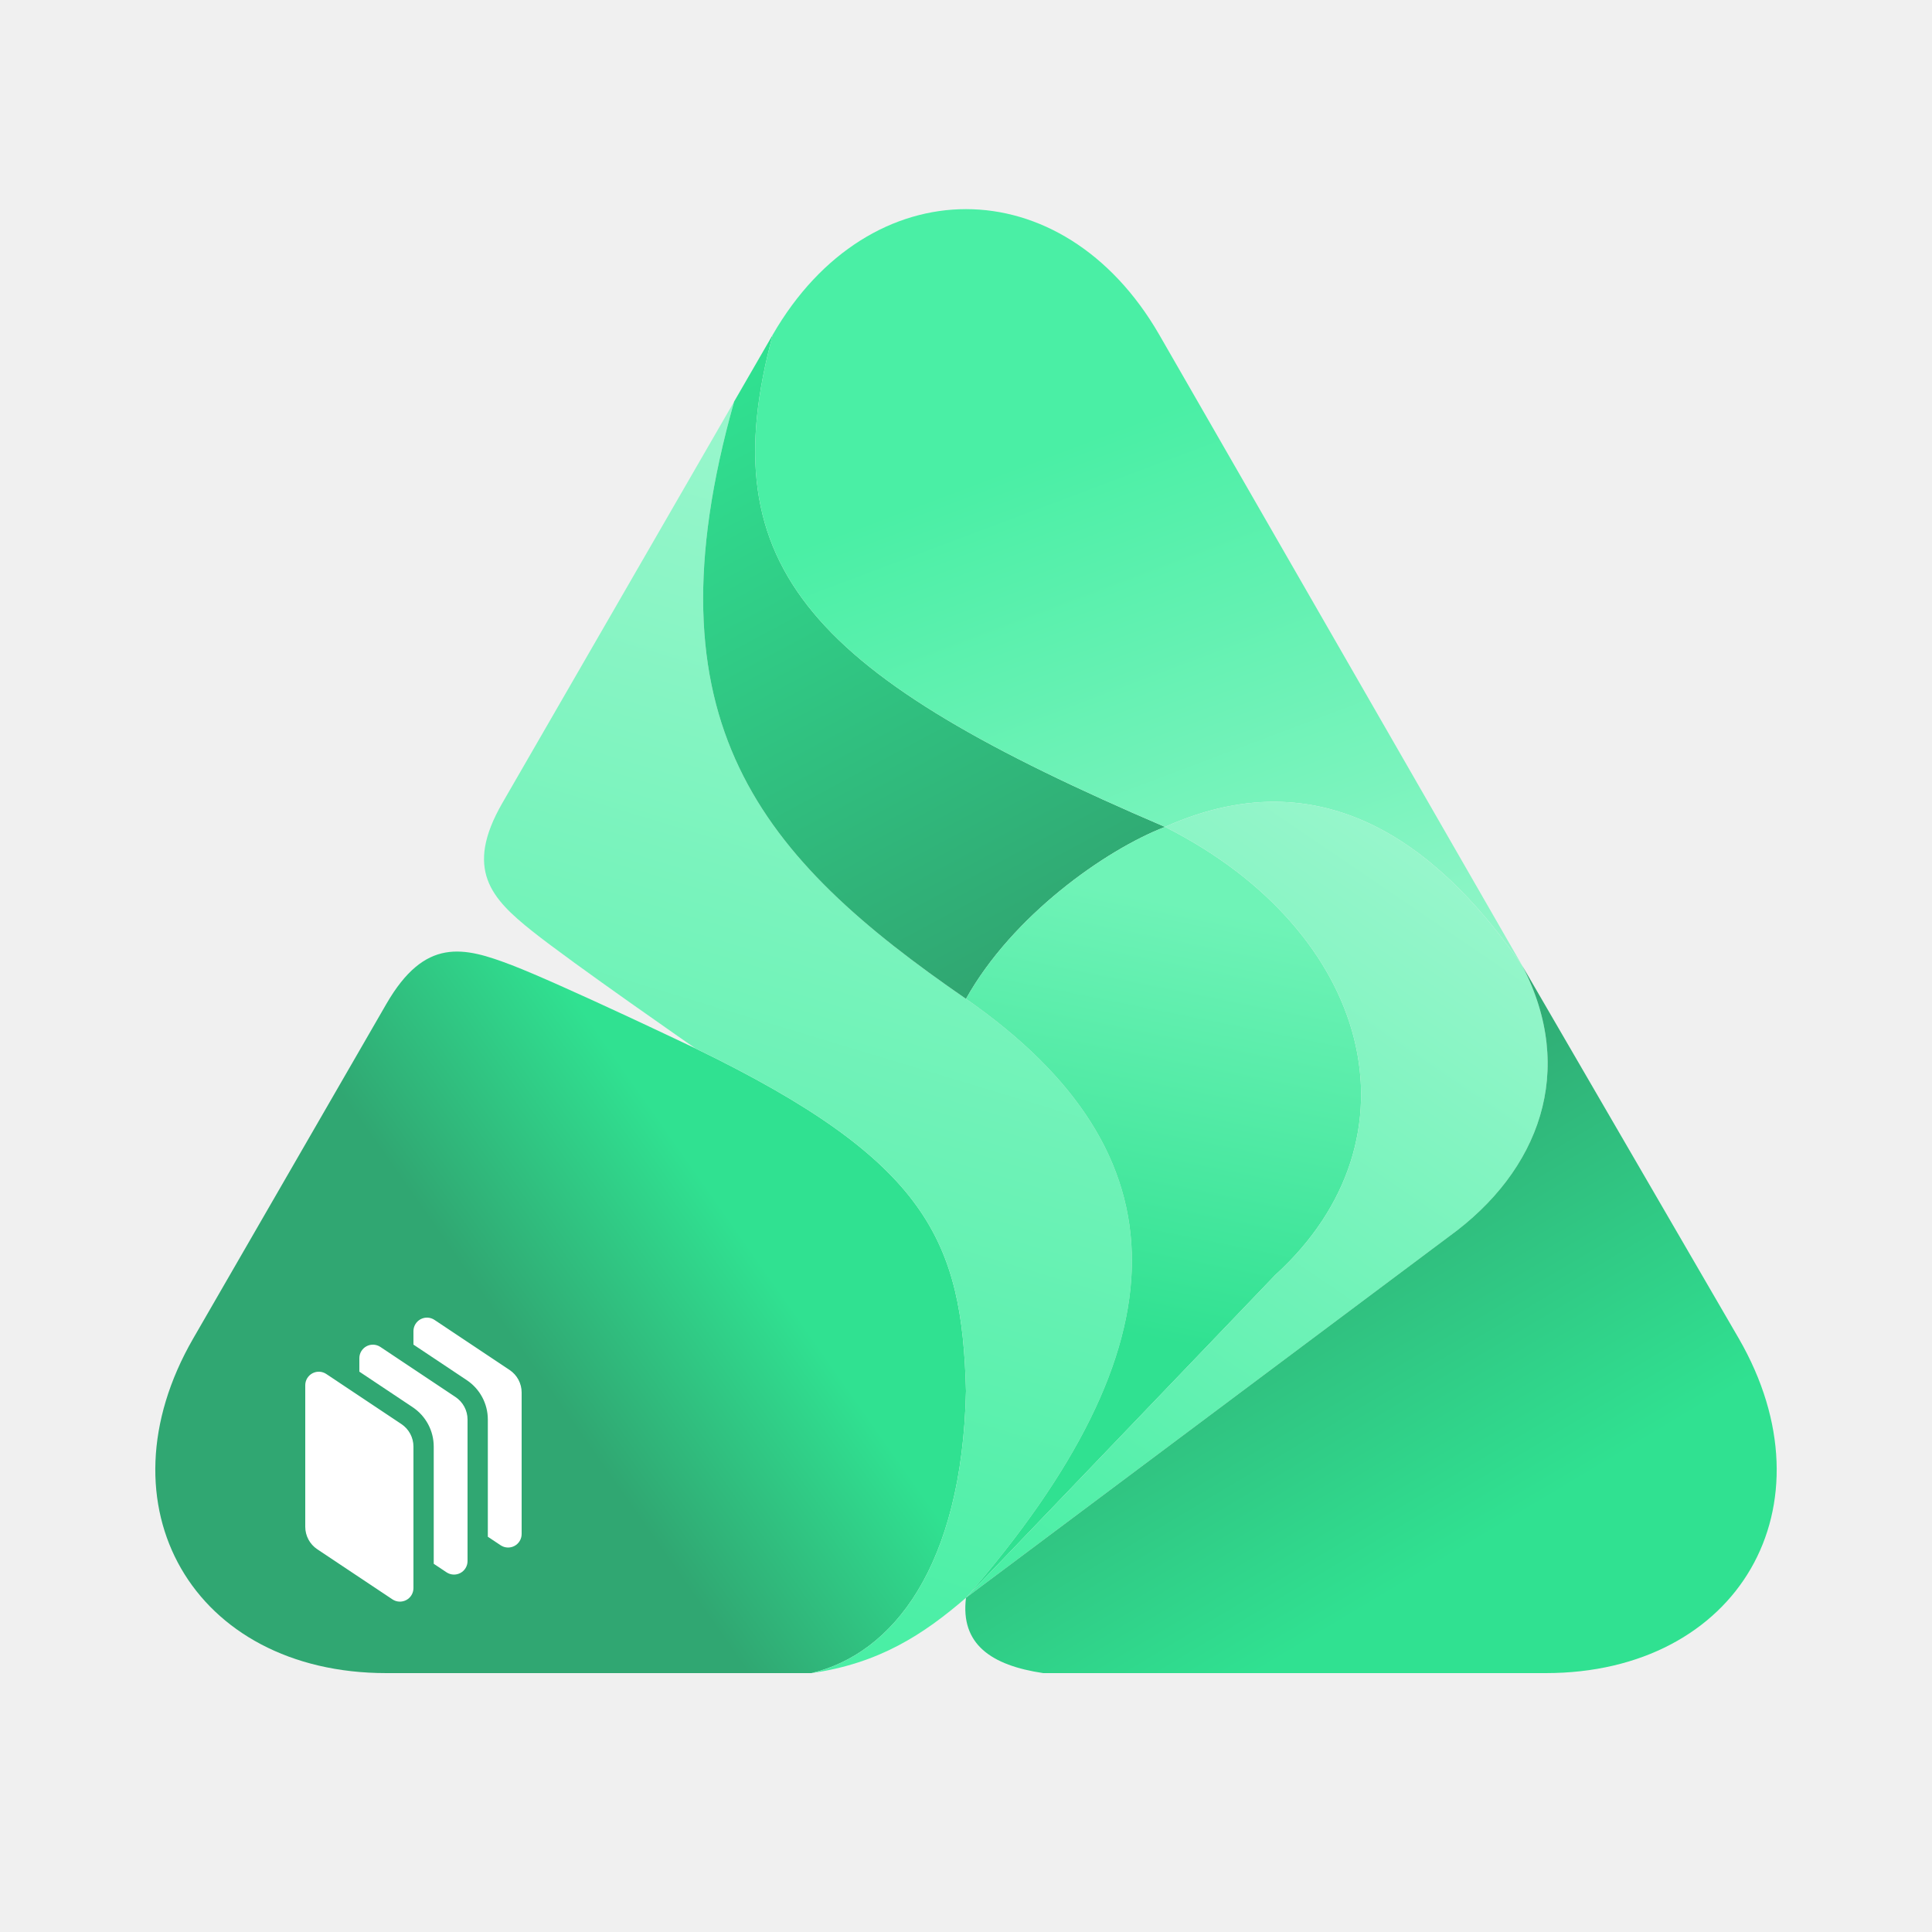
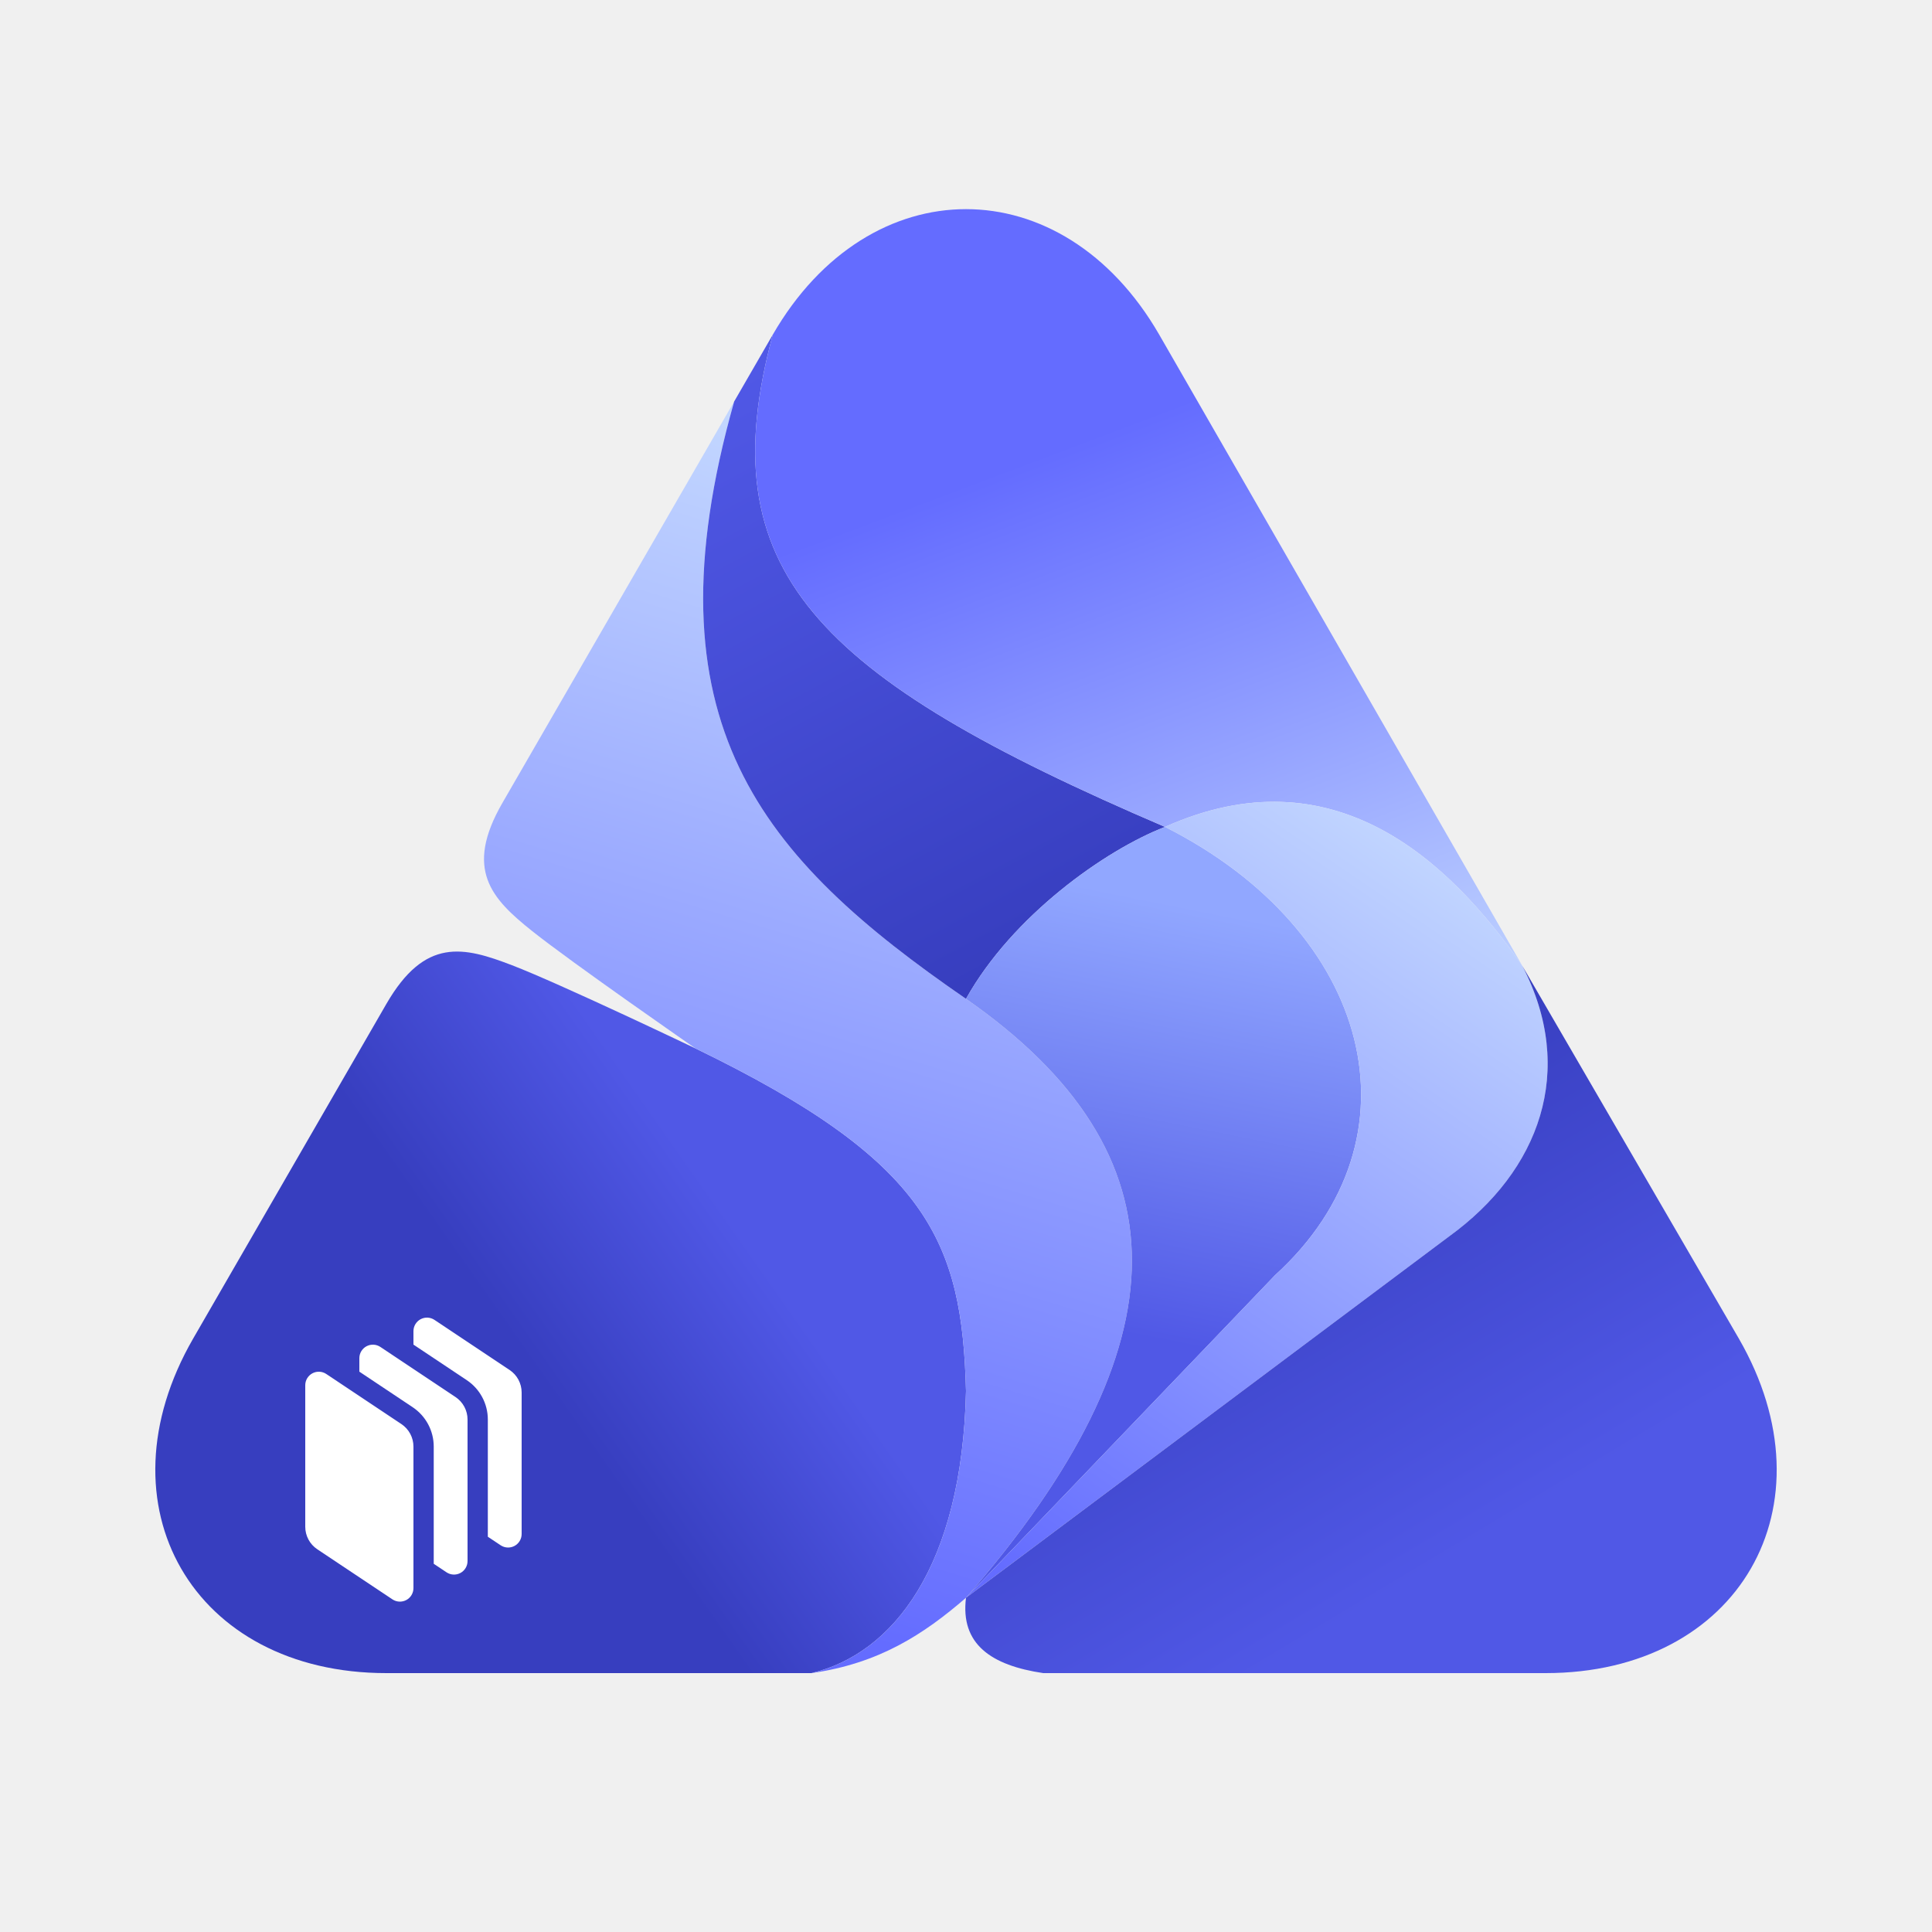
<svg xmlns="http://www.w3.org/2000/svg" width="100%" height="100%" version="1.1" viewBox="0 0 1000 1000">
  <g>
    <path d="M 200,866 C 100,866 50,779.4 100,692.8 L 200,519.6 C 220,485 240,490 265,499.6 S 360,542.68 360,542.68 C 480.5,601 498,642.5 500,720 C 498,811 462,856 420,866" fill="url(#LinearGradient)" fill-rule="nonzero" opacity="1" stroke="none" />
    <path d="M 420,866 C 455,861 478,846 500,827 C 614,696 615,597 500,517 C 394,444 333,374 380,207.82 L 260,415.67 C 240.22,450 254.37,465.1 275.28,481.79 S 360,542.68 360,542.68 C 480.5,601 498,642.5 500,720 C 498,811 462,856 420,866" fill="url(#LinearGradient_2)" fill-rule="nonzero" opacity="1" stroke="none" />
    <path d="M 500,517 C 394,444 333,374 380,207.82 L 400,173.2 C 367,295 421,350 603,428 C 572,440 524,474 500,517" fill="url(#LinearGradient_3)" fill-rule="nonzero" opacity="1" stroke="none" />
    <path d="M 500,827 L 660,660 C 738,589 710,482 603,428 C 572,440 524,474 500,517 C 615,597 614,696 500,827" fill="url(#LinearGradient_4)" fill-rule="nonzero" opacity="1" stroke="none" />
    <path d="M 400,173.2 C 367,295 421,350 603,428 C 690,389, 750,445 788,500 L 600,173.2 C 550,86.6 450,86.6 400,173.2" fill="url(#LinearGradient_5)" fill-rule="nonzero" opacity="1" stroke="none" />
    <path d="M 500,827 L 660,660 C 738,589 710,482 603,428 C 690,389, 750,445 788,500 C 816,554 797,606 750,640 L 500,827" fill="url(#LinearGradient_6)" fill-rule="nonzero" opacity="1" stroke="none" />
    <path d="M 788,500 C 816,554 797,606 750,640 L 500,827 C 497,851 513,862 540,866 L 800,866 C 900,866 950,779.4 900,692.8 L 788,500" fill="url(#LinearGradient_7)" fill-rule="nonzero" opacity="1" stroke="none" />
-     <g transform="translate(130, 675) scale(7)">
-       <g viewBox="0 0 24 24">
-         <path fill="#ffffff" d="M4.528 5.118a1 1 0 0 1 1.027.05l5.554 3.703A2 2 0 0 1 12 10.535V21a1 1 0 0 1-1.555.832l-5.554-3.703A2 2 0 0 1 4 16.465V6a1 1 0 0 1 .528-.882m4-2a1 1 0 0 1 1.027.05l5.554 3.703A2 2 0 0 1 16 8.535V19a1 1 0 0 1-1.555.832l-.945-.63v-8.667a3.5 3.5 0 0 0-1.559-2.912L8 4.995V4a1 1 0 0 1 .528-.882m4-2a1 1 0 0 1 1.027.05l5.554 3.703A2 2 0 0 1 20 6.535V17a1 1 0 0 1-1.555.832l-.945-.63V8.534a3.5 3.5 0 0 0-1.559-2.912L12 2.995V2a1 1 0 0 1 .528-.882" />
-       </g>
+   </g>
+   <g transform="translate(130, 675) scale(7)">
+     <g viewBox="0 0 24 24">
+       <path fill="#ffffff" d="M4.528 5.118a1 1 0 0 1 1.027.05l5.554 3.703A2 2 0 0 1 12 10.535V21a1 1 0 0 1-1.555.832l-5.554-3.703A2 2 0 0 1 4 16.465V6a1 1 0 0 1 .528-.882m4-2a1 1 0 0 1 1.027.05l5.554 3.703A2 2 0 0 1 16 8.535V19a1 1 0 0 1-1.555.832l-.945-.63v-8.667a3.5 3.5 0 0 0-1.559-2.912L8 4.995V4a1 1 0 0 1 .528-.882m4-2a1 1 0 0 1 1.027.05l5.554 3.703A2 2 0 0 1 20 6.535V17a1 1 0 0 1-1.555.832l-.945-.63V8.534a3.5 3.5 0 0 0-1.559-2.912L12 2.995V2a1 1 0 0 1 .528-.882" />
    </g>
  </g>
  <defs>
    <linearGradient gradientTransform="matrix(104.391 -73.3432 73.3432 104.391 277.441 710.122)" gradientUnits="userSpaceOnUse" id="LinearGradient" x1="0" x2="1" y1="0" y2="0">
-       <stop offset="0" stop-color="#30a772" />
-       <stop offset="1" stop-color="#30e191" />
+       <stop offset="0" stop-color="#373ebf" />
+       <stop offset="1" stop-color="#5058e6" />
    </linearGradient>
    <linearGradient gradientTransform="matrix(-173.747 557.324 -557.324 -173.747 508.829 258.172)" gradientUnits="userSpaceOnUse" id="LinearGradient_2" x1="0" x2="1" y1="0" y2="0">
-       <stop offset="0" stop-color="#98f6cc" />
-       <stop offset="1" stop-color="#4aefa5" />
+       <stop offset="0" stop-color="#c2d6ff" />
+       <stop offset="1" stop-color="#646cff" />
    </linearGradient>
    <linearGradient gradientTransform="matrix(157.951 295.666 -295.666 157.951 382.944 193.642)" gradientUnits="userSpaceOnUse" id="LinearGradient_3" x1="0" x2="1" y1="0" y2="0">
-       <stop offset="0" stop-color="#30e191" />
-       <stop offset="1" stop-color="#30a772" />
+       <stop offset="0" stop-color="#5058e6" />
+       <stop offset="1" stop-color="#373ebf" />
    </linearGradient>
    <linearGradient gradientTransform="matrix(-44.3023 219.578 -219.578 -44.3023 619.69 469.652)" gradientUnits="userSpaceOnUse" id="LinearGradient_4" x1="0" x2="1" y1="0" y2="0">
-       <stop offset="0" stop-color="#6ff3b7" />
-       <stop offset="1" stop-color="#30e191" />
+       <stop offset="0" stop-color="#91a7ff" />
+       <stop offset="1" stop-color="#5058e6" />
    </linearGradient>
    <linearGradient gradientTransform="matrix(125.52 334.256 -334.256 125.52 539.723 235.139)" gradientUnits="userSpaceOnUse" id="LinearGradient_5" x1="0" x2="1" y1="0" y2="0">
-       <stop offset="0" stop-color="#4aefa5" />
-       <stop offset="1" stop-color="#98f6cc" />
+       <stop offset="0" stop-color="#646cff" />
+       <stop offset="1" stop-color="#c2d6ff" />
    </linearGradient>
    <linearGradient gradientTransform="matrix(-241.23 357.206 -357.206 -241.23 754.054 449.312)" gradientUnits="userSpaceOnUse" id="LinearGradient_6" x1="0" x2="1" y1="0" y2="0">
-       <stop offset="0" stop-color="#98f6cc" />
-       <stop offset="1" stop-color="#4aefa5" />
+       <stop offset="0" stop-color="#c2d6ff" />
+       <stop offset="1" stop-color="#646cff" />
    </linearGradient>
    <linearGradient gradientTransform="matrix(125.978 210.065 -210.065 125.978 596.433 613.665)" gradientUnits="userSpaceOnUse" id="LinearGradient_7" x1="0" x2="1" y1="0" y2="0">
-       <stop offset="0" stop-color="#30a772" />
-       <stop offset="1" stop-color="#30e191" />
+       <stop offset="0" stop-color="#373ebf" />
+       <stop offset="1" stop-color="#5058e6" />
    </linearGradient>
  </defs>
</svg>
